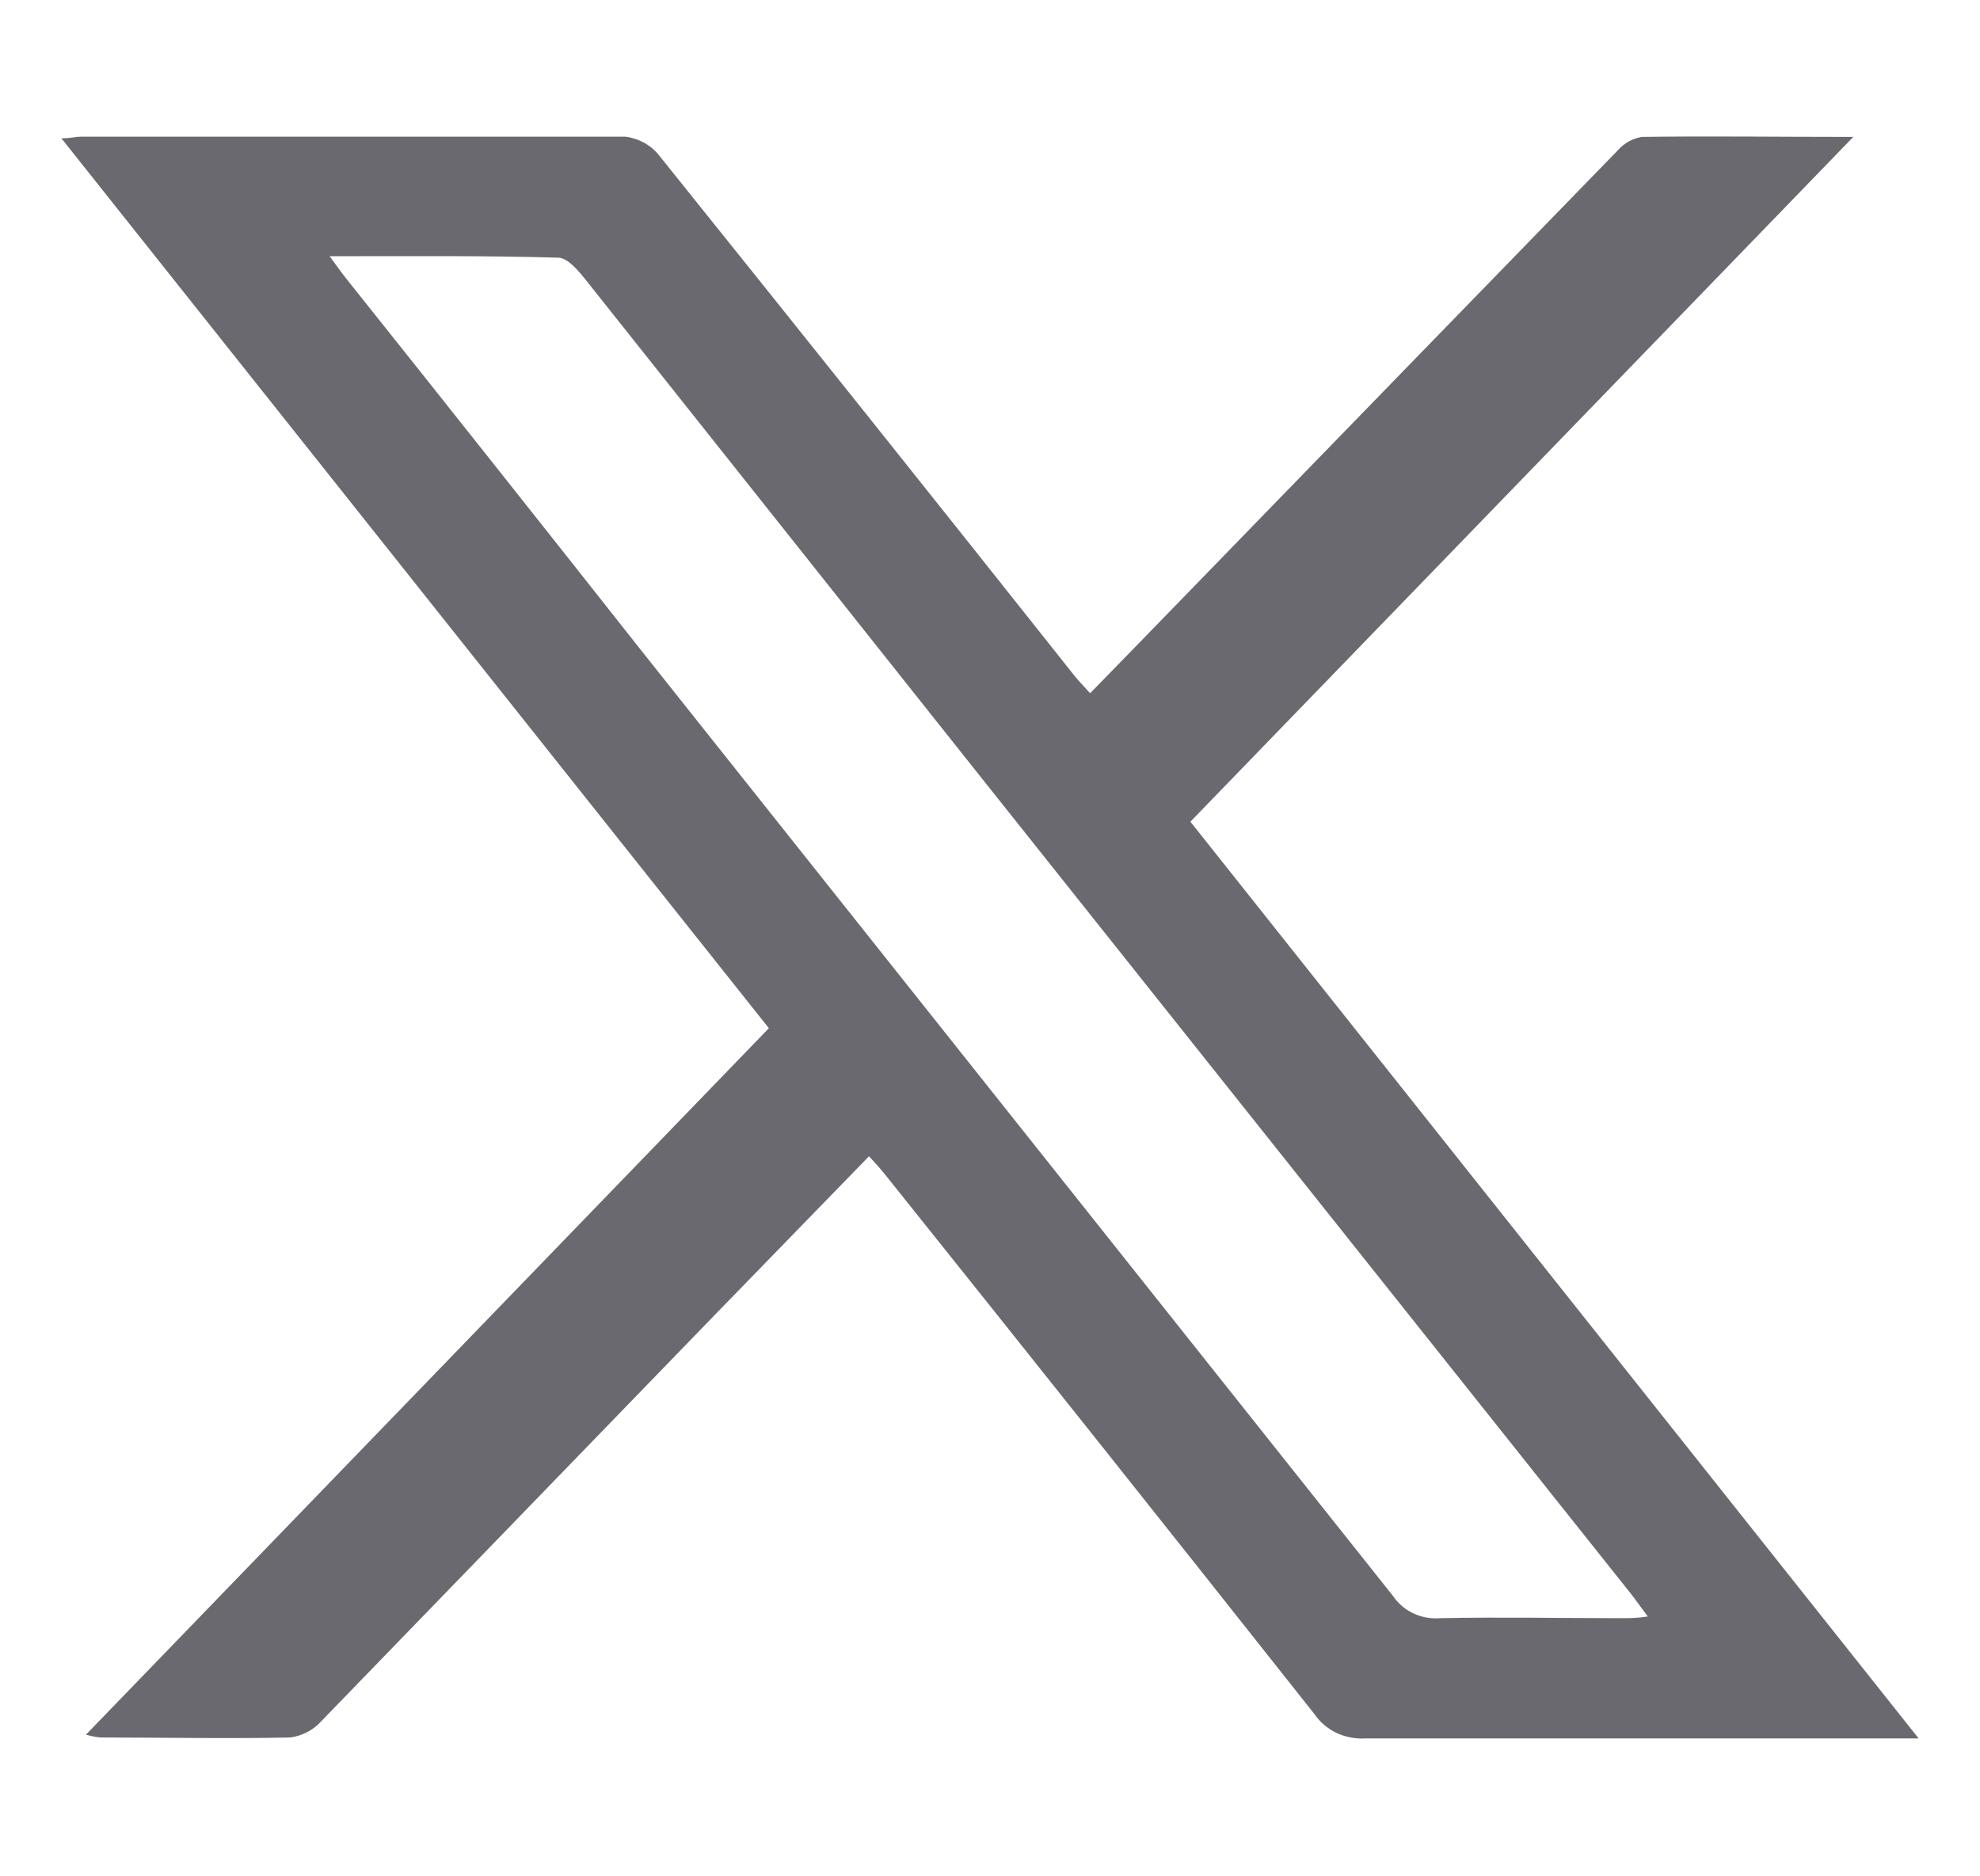
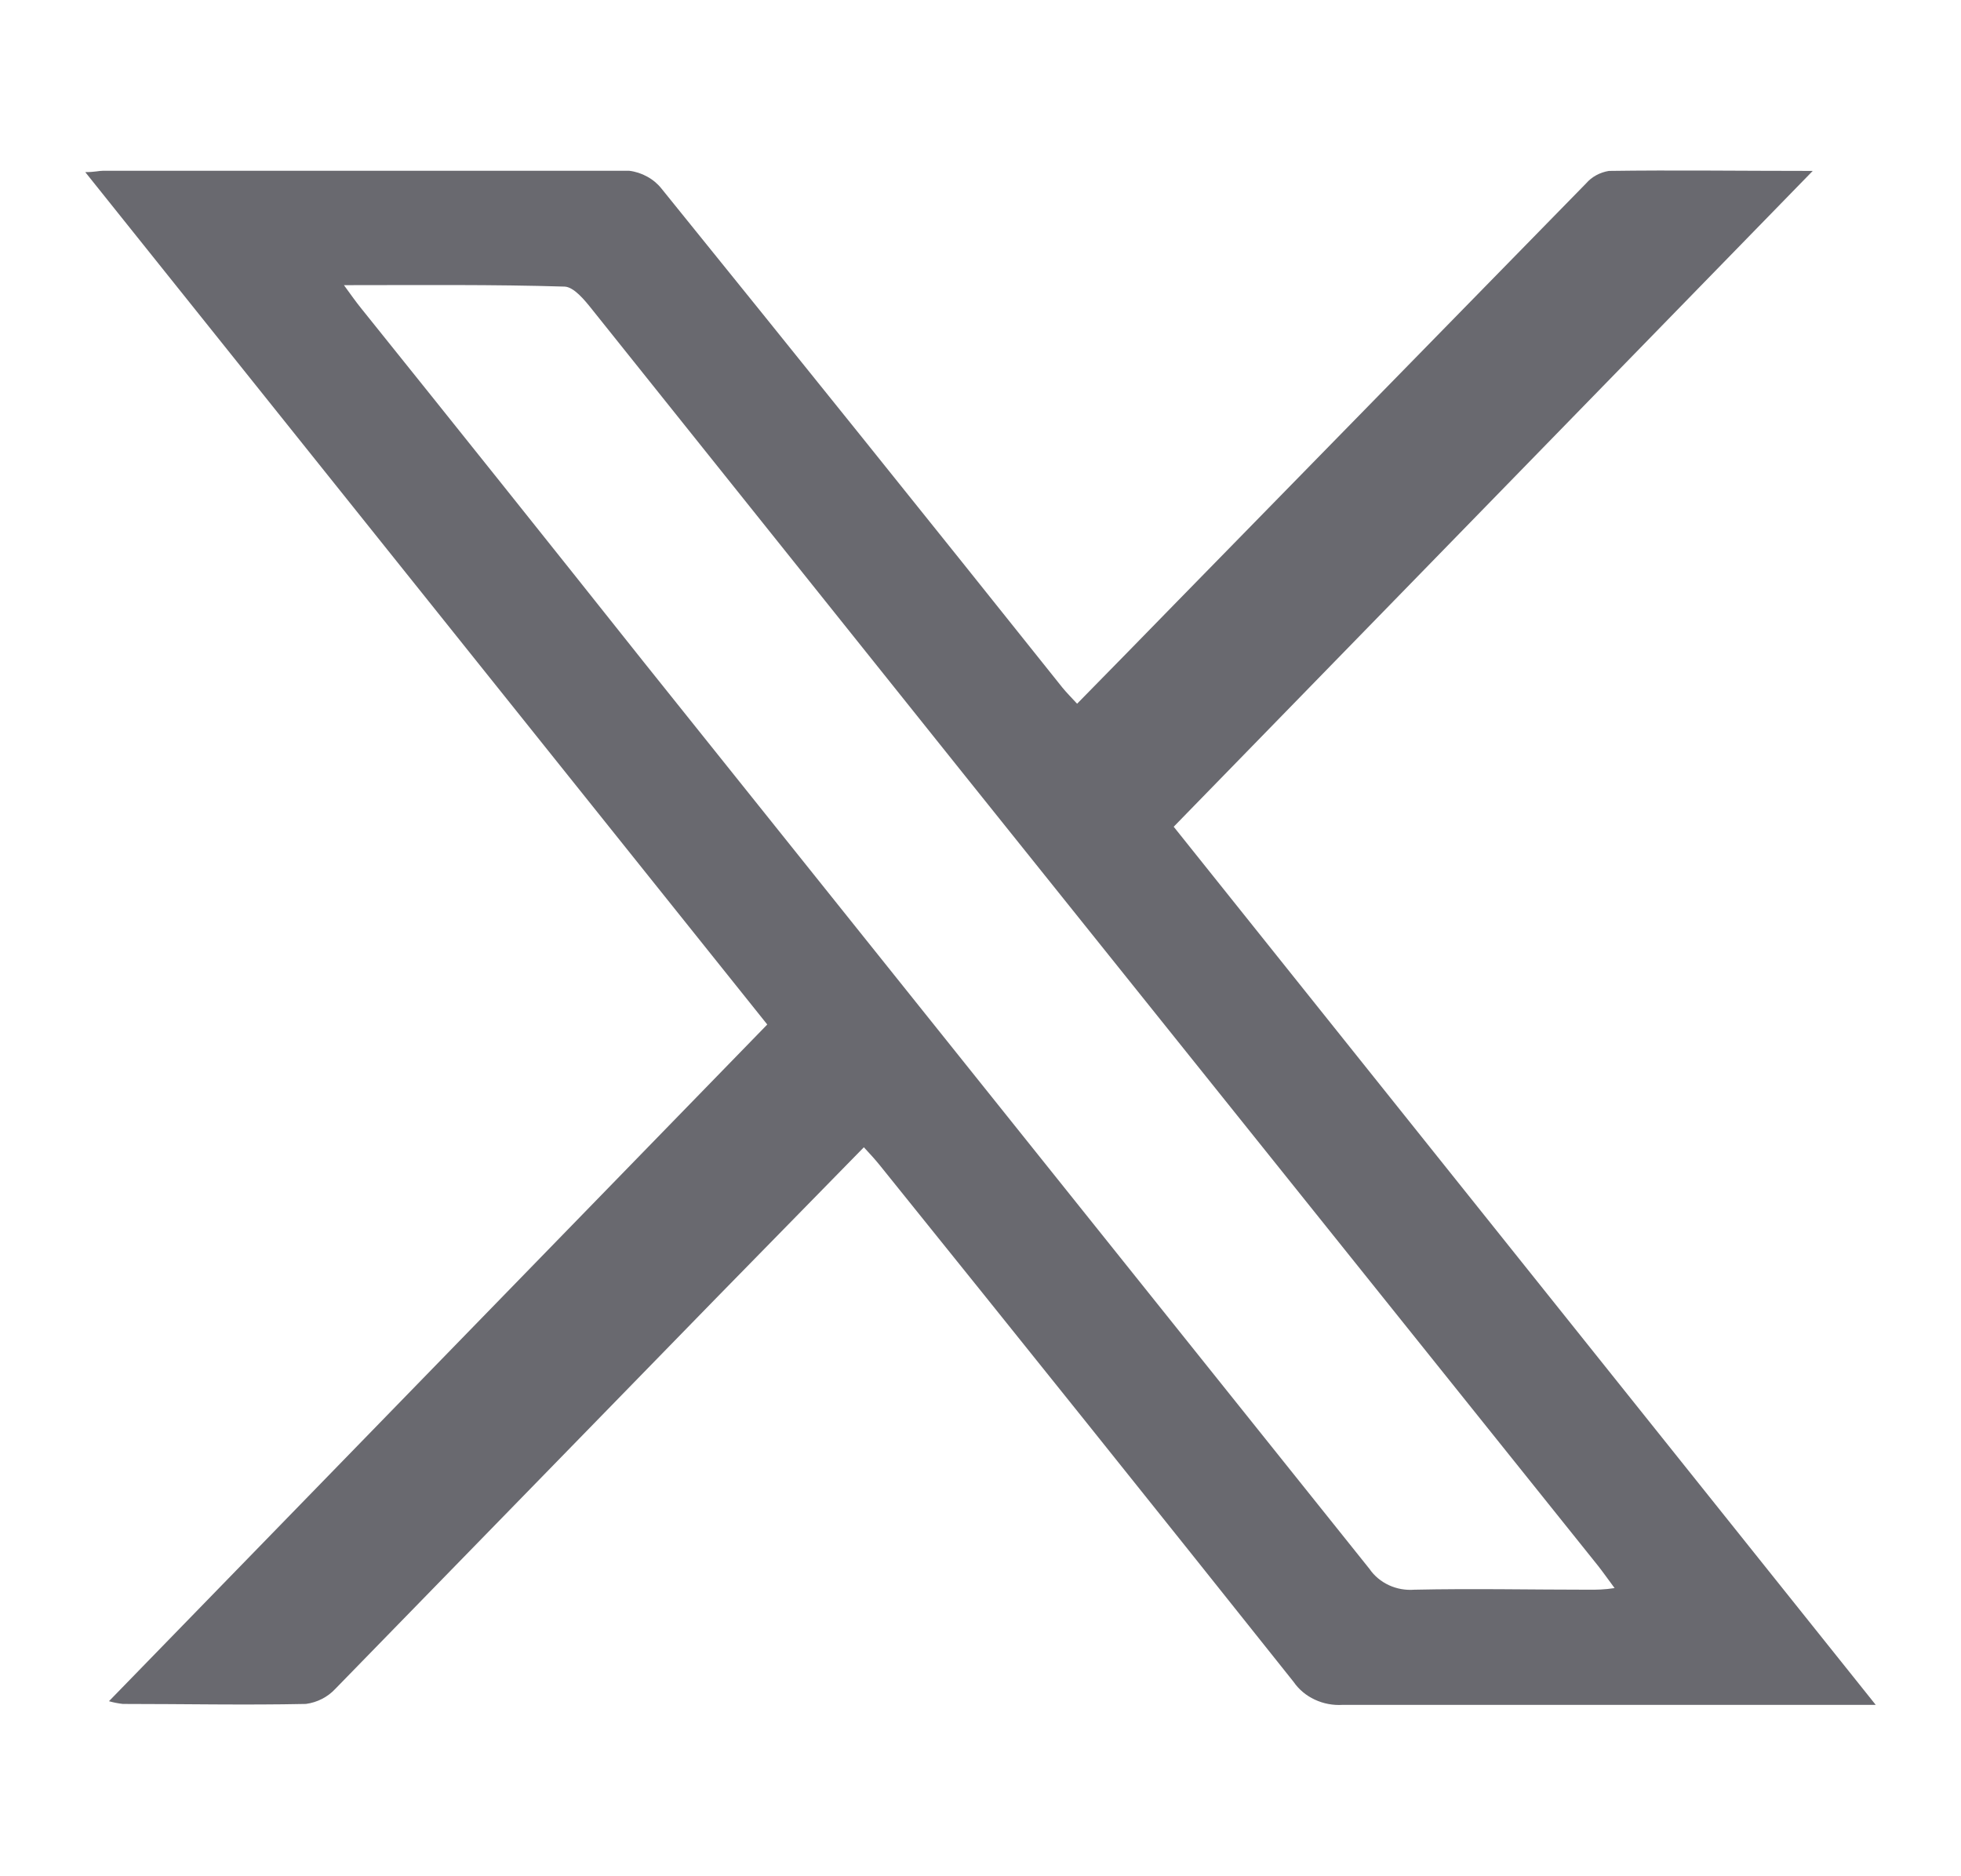
- <svg xmlns="http://www.w3.org/2000/svg" width="19" height="18" viewBox="0 0 19 18" fill="none">
-   <path d="M0.589 1.327C0.684 1.327 0.726 1.312 0.768 1.312C2.512 1.312 4.258 1.312 6.002 1.312C6.066 1.32 6.127 1.34 6.183 1.371C6.238 1.402 6.287 1.443 6.325 1.492C7.661 3.155 8.991 4.822 10.315 6.491C10.355 6.541 10.401 6.586 10.461 6.653C10.803 6.302 11.132 5.965 11.459 5.627C12.813 4.232 14.169 2.837 15.527 1.44C15.585 1.374 15.665 1.329 15.755 1.314C16.403 1.305 17.052 1.314 17.784 1.314L11.423 7.886L18.411 16.684H18.082C16.424 16.684 14.763 16.684 13.104 16.684C13.009 16.69 12.913 16.672 12.827 16.632C12.741 16.591 12.668 16.53 12.616 16.454C11.248 14.725 9.875 12.999 8.497 11.277C8.451 11.219 8.402 11.165 8.339 11.097L6.878 12.6C5.611 13.908 4.345 15.216 3.078 16.524C3.003 16.606 2.899 16.66 2.785 16.675C2.177 16.688 1.569 16.675 0.963 16.675C0.916 16.67 0.87 16.661 0.825 16.648L7.378 9.868L0.589 1.327ZM3.163 2.459C3.238 2.561 3.283 2.626 3.333 2.687C4.278 3.872 5.217 5.056 6.152 6.241C8.559 9.268 10.966 12.296 13.372 15.323C13.42 15.393 13.487 15.449 13.565 15.485C13.644 15.522 13.732 15.537 13.819 15.53C14.4 15.518 14.982 15.53 15.563 15.53C15.635 15.53 15.707 15.53 15.812 15.514C15.743 15.422 15.698 15.356 15.648 15.293L9.35 7.38C8.111 5.82 6.872 4.26 5.632 2.7C5.559 2.608 5.453 2.477 5.36 2.473C4.645 2.452 3.929 2.459 3.163 2.459Z" fill="#69696F" />
+ <svg xmlns="http://www.w3.org/2000/svg" width="23" height="22" viewBox="0 0 23 22" fill="none">
+   <path d="M1 2.019C1.112 2.019 1.161 2.003 1.21 2.003C3.266 2.003 5.323 2.003 7.378 2.003C7.454 2.012 7.526 2.036 7.591 2.072C7.657 2.108 7.714 2.156 7.759 2.213C9.334 4.16 10.901 6.111 12.46 8.065C12.508 8.124 12.561 8.177 12.633 8.255C13.036 7.844 13.423 7.45 13.808 7.054C15.404 5.421 17.002 3.787 18.602 2.152C18.669 2.074 18.765 2.022 18.87 2.005C19.634 1.994 20.399 2.005 21.261 2.005L13.766 9.698L22 19.999H21.613C19.658 19.999 17.701 19.999 15.747 19.999C15.634 20.006 15.522 19.985 15.42 19.937C15.319 19.89 15.233 19.818 15.172 19.729C13.56 17.704 11.942 15.684 10.318 13.668C10.264 13.601 10.206 13.538 10.132 13.458L8.41 15.217C6.918 16.748 5.425 18.28 3.933 19.811C3.844 19.907 3.722 19.97 3.588 19.988C2.872 20.003 2.155 19.988 1.441 19.988C1.386 19.982 1.331 19.971 1.278 19.956L8.999 12.018L1 2.019ZM4.034 3.345C4.121 3.465 4.175 3.541 4.233 3.613C5.346 4.999 6.454 6.386 7.555 7.772C10.391 11.317 13.227 14.861 16.063 18.405C16.119 18.487 16.198 18.552 16.29 18.595C16.383 18.638 16.486 18.656 16.589 18.648C17.274 18.633 17.959 18.648 18.644 18.648C18.729 18.648 18.814 18.648 18.937 18.629C18.857 18.521 18.803 18.444 18.745 18.37L11.323 9.106C9.863 7.28 8.403 5.454 6.942 3.627C6.857 3.52 6.731 3.366 6.622 3.362C5.78 3.336 4.936 3.345 4.034 3.345Z" fill="#69696F" />
</svg>
